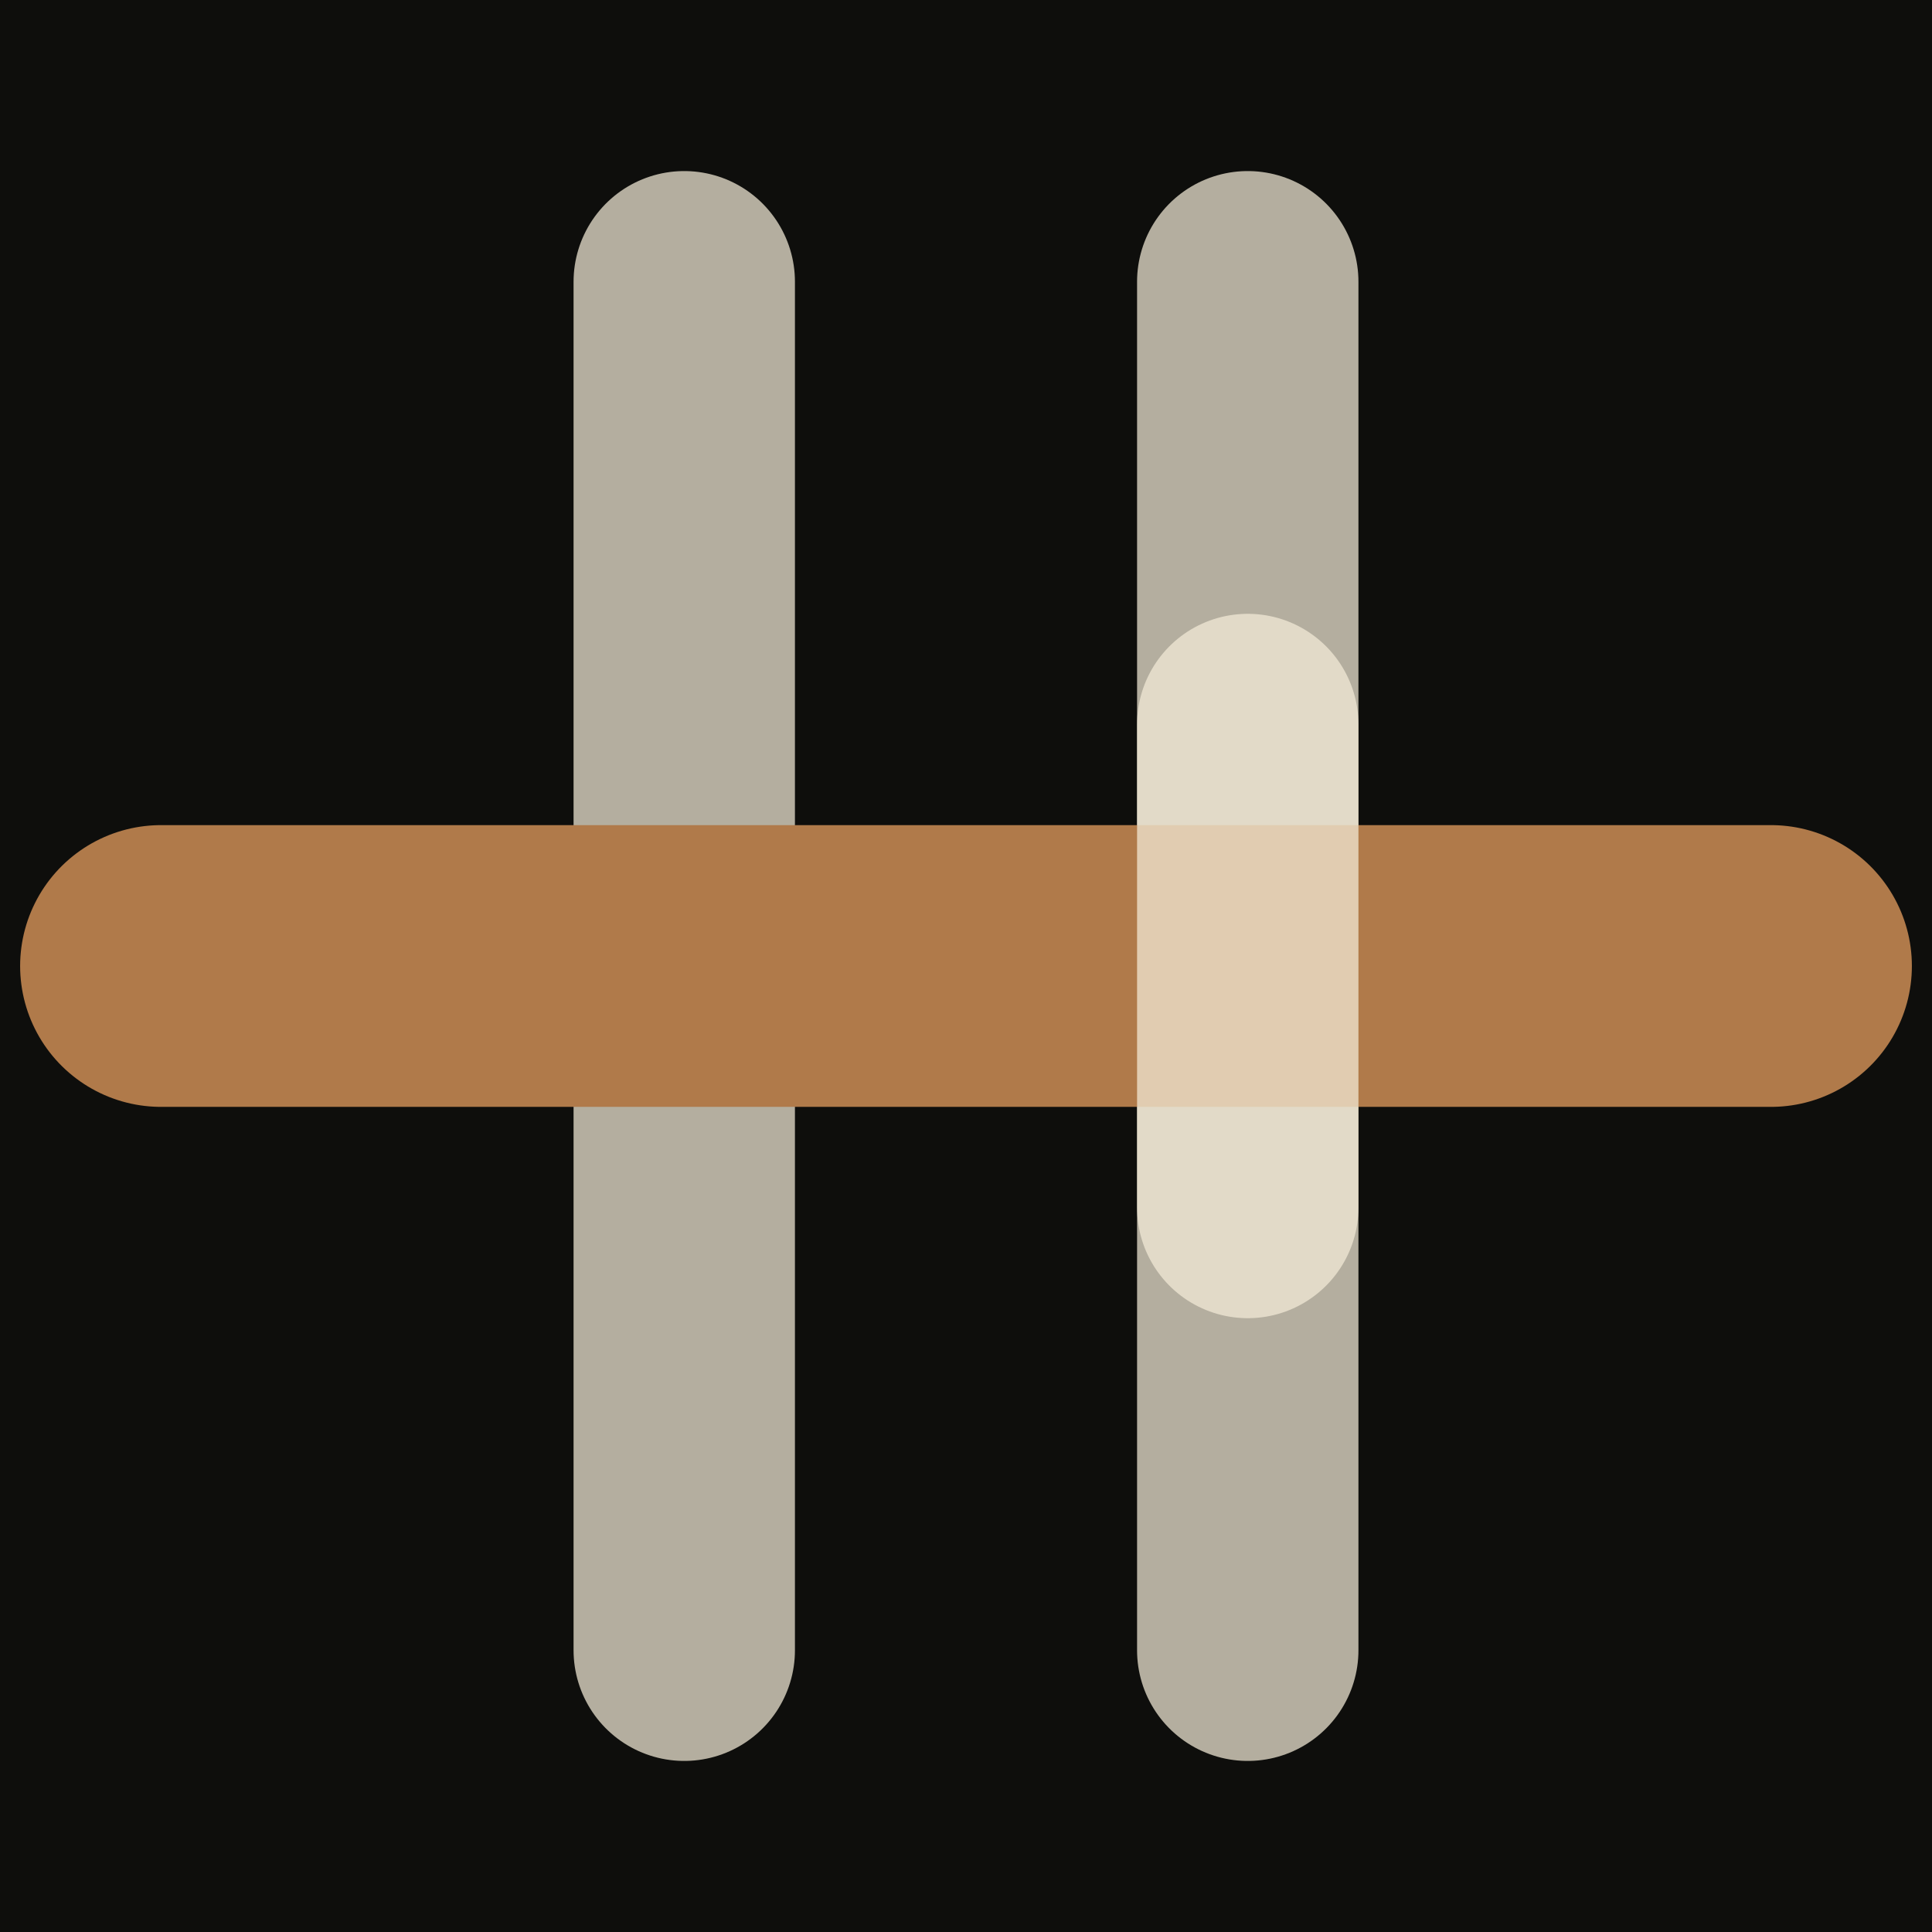
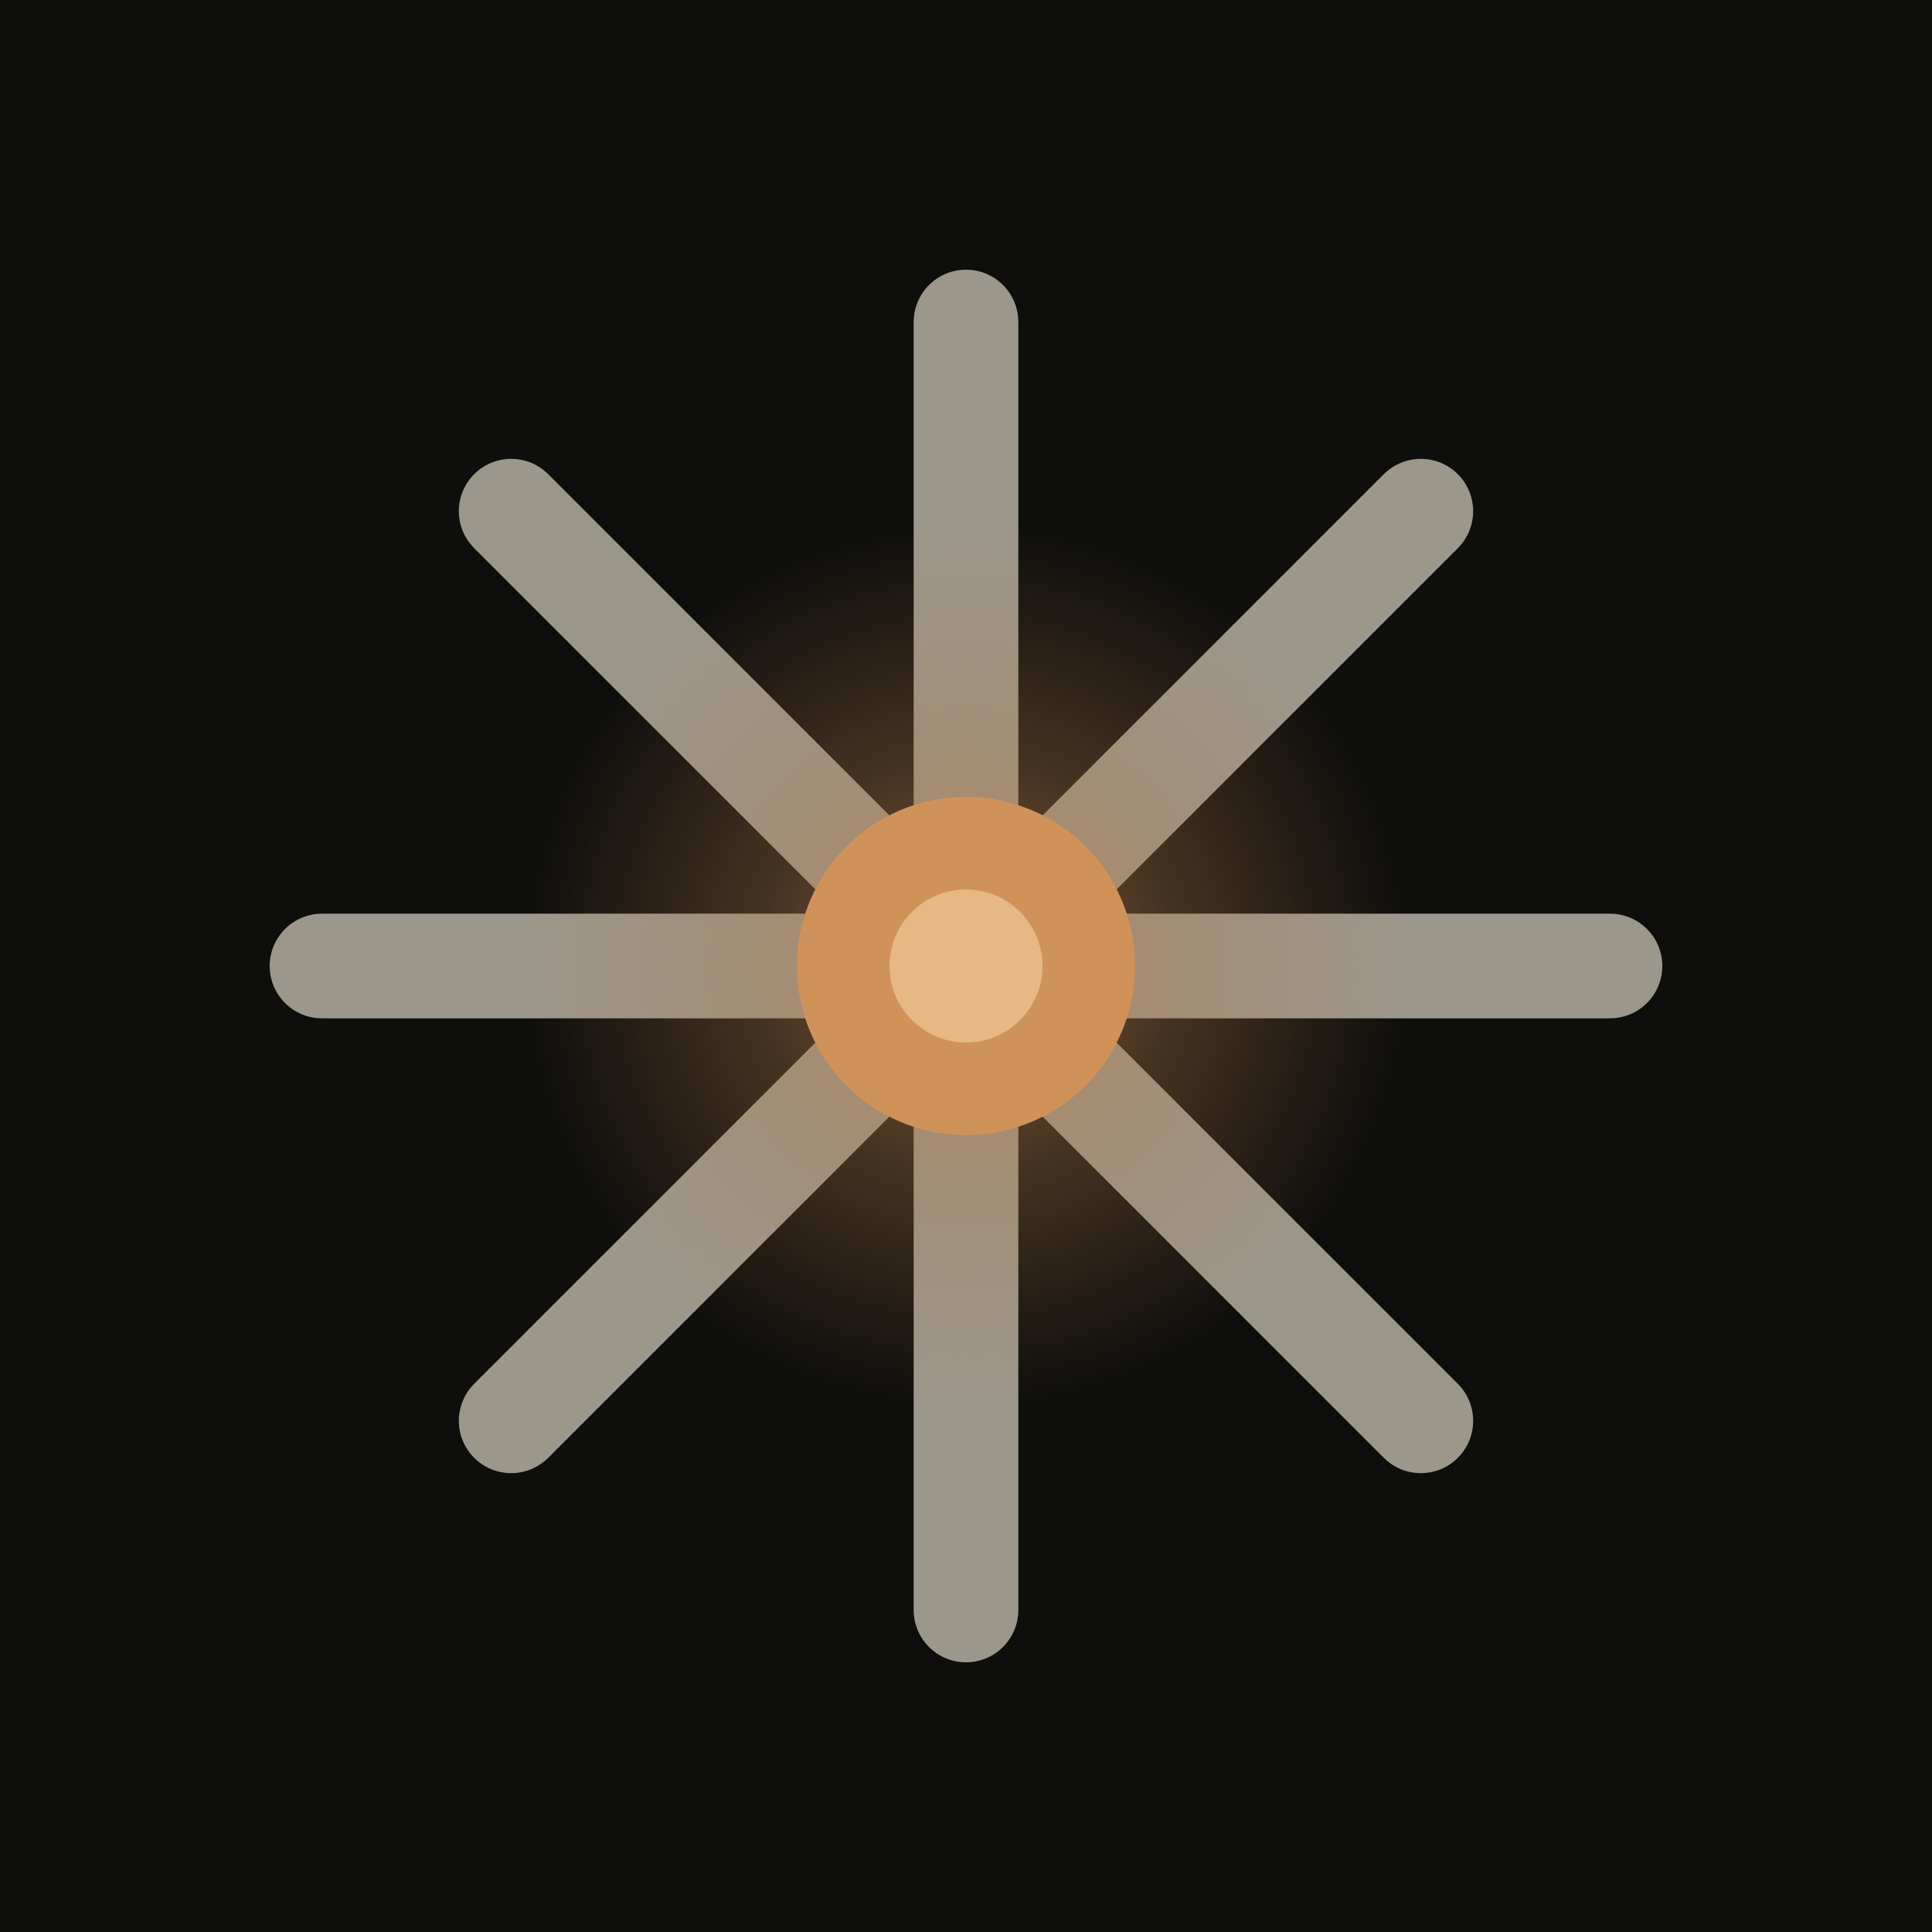
<svg xmlns="http://www.w3.org/2000/svg" viewBox="0 0 48 48" width="48" height="48">
  <rect width="48" height="48" fill="#0e0e0c" />
-   <line x1="17" y1="7" x2="17" y2="41" stroke="#f4ecd8" stroke-width="5.5" stroke-linecap="round" opacity="0.72" />
-   <line x1="31" y1="7" x2="31" y2="41" stroke="#f4ecd8" stroke-width="5.5" stroke-linecap="round" opacity="0.72" />
-   <line x1="4" y1="24" x2="44" y2="24" stroke="#b07a4a" stroke-width="7" stroke-linecap="round" />
-   <line x1="31" y1="18" x2="31" y2="30" stroke="#f4ecd8" stroke-width="5.5" stroke-linecap="round" opacity="0.72" />
+   <defs>
+     <radialGradient id="n" cx="50%" cy="50%" r="50%">
+       <stop offset="0%" stop-color="#cf935a" stop-opacity="0.7" />
+       <stop offset="45%" stop-color="#b07a4a" stop-opacity="0.35" />
+       <stop offset="100%" stop-color="#b07a4a" stop-opacity="0" />
+     </radialGradient>
+   </defs>
+   <g stroke="#f4ecd8" stroke-width="2.6" stroke-linecap="round" opacity="0.62">
+     <line x1="24" y1="8" x2="24" y2="40" />
+     <line x1="8" y1="24" x2="40" y2="24" />
+     <line x1="12.7" y1="12.7" x2="35.3" y2="35.3" />
+     <line x1="35.3" y1="12.7" x2="12.7" y2="35.3" />
+   </g>
+   <circle cx="24" cy="24" r="11" fill="url(#n)" />
+   <circle cx="24" cy="24" r="4.2" fill="#cf935a" />
+   <circle cx="24" cy="24" r="1.9" fill="#e7b884" />
</svg>
